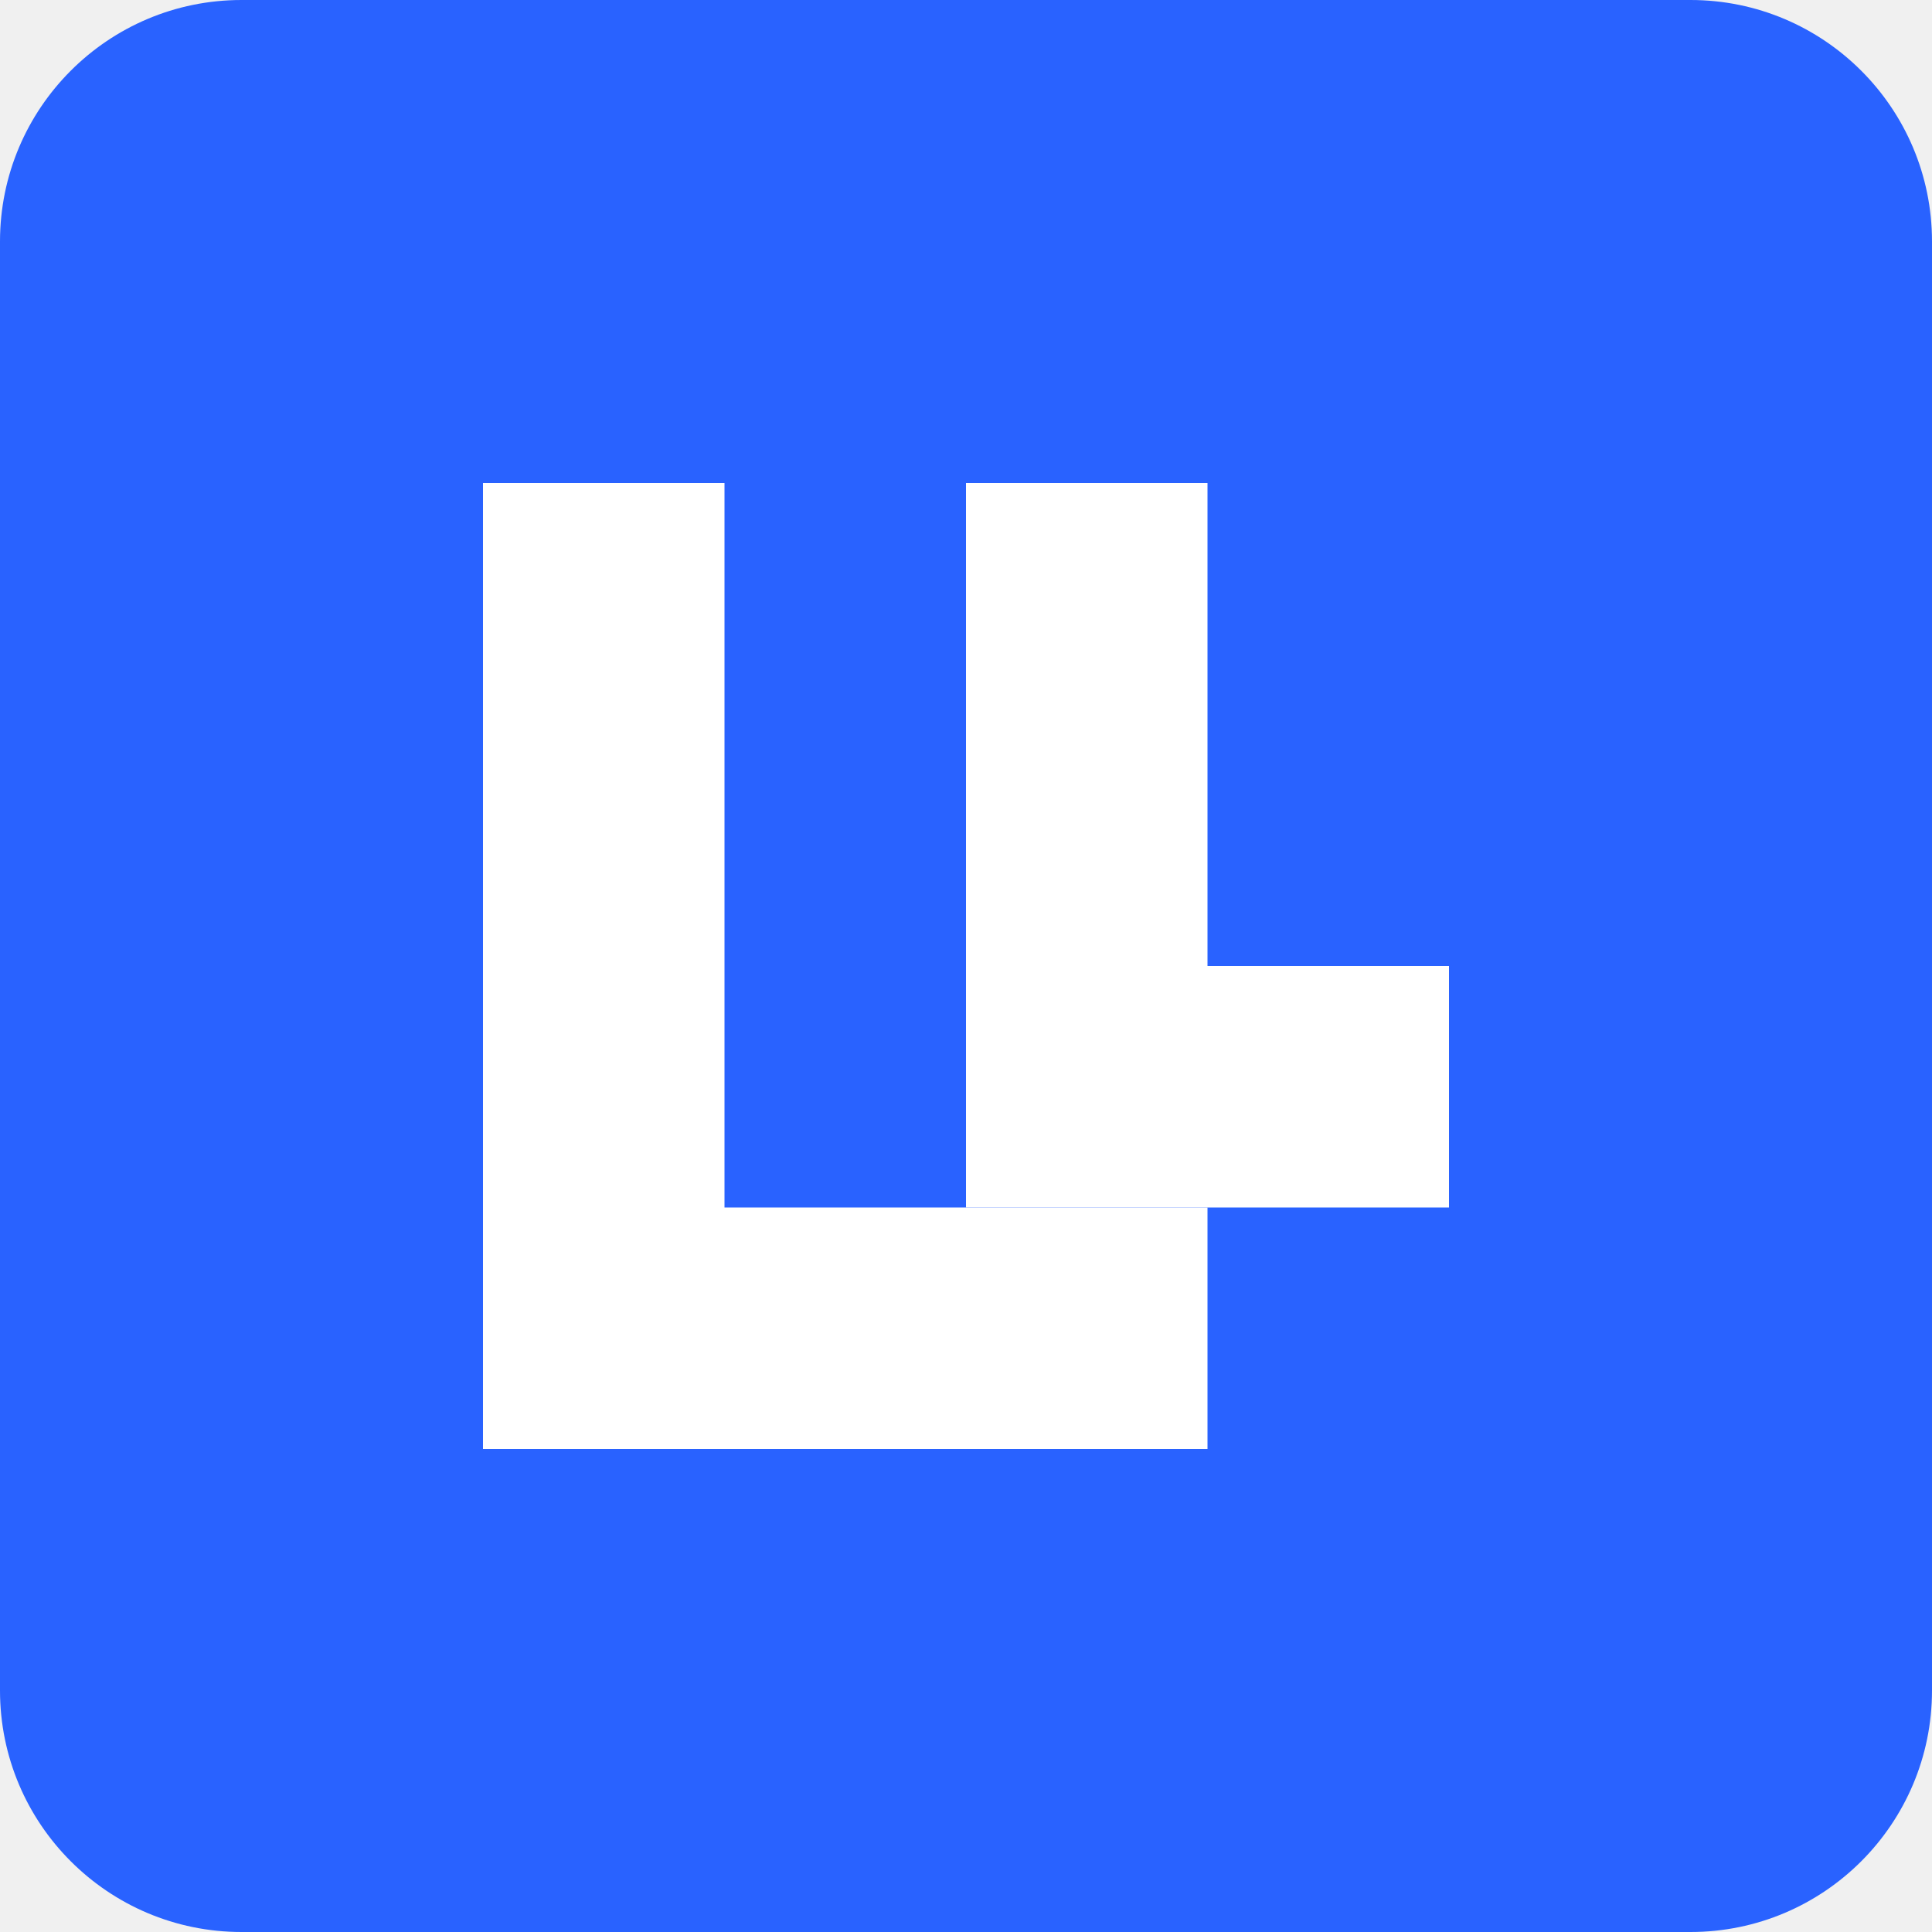
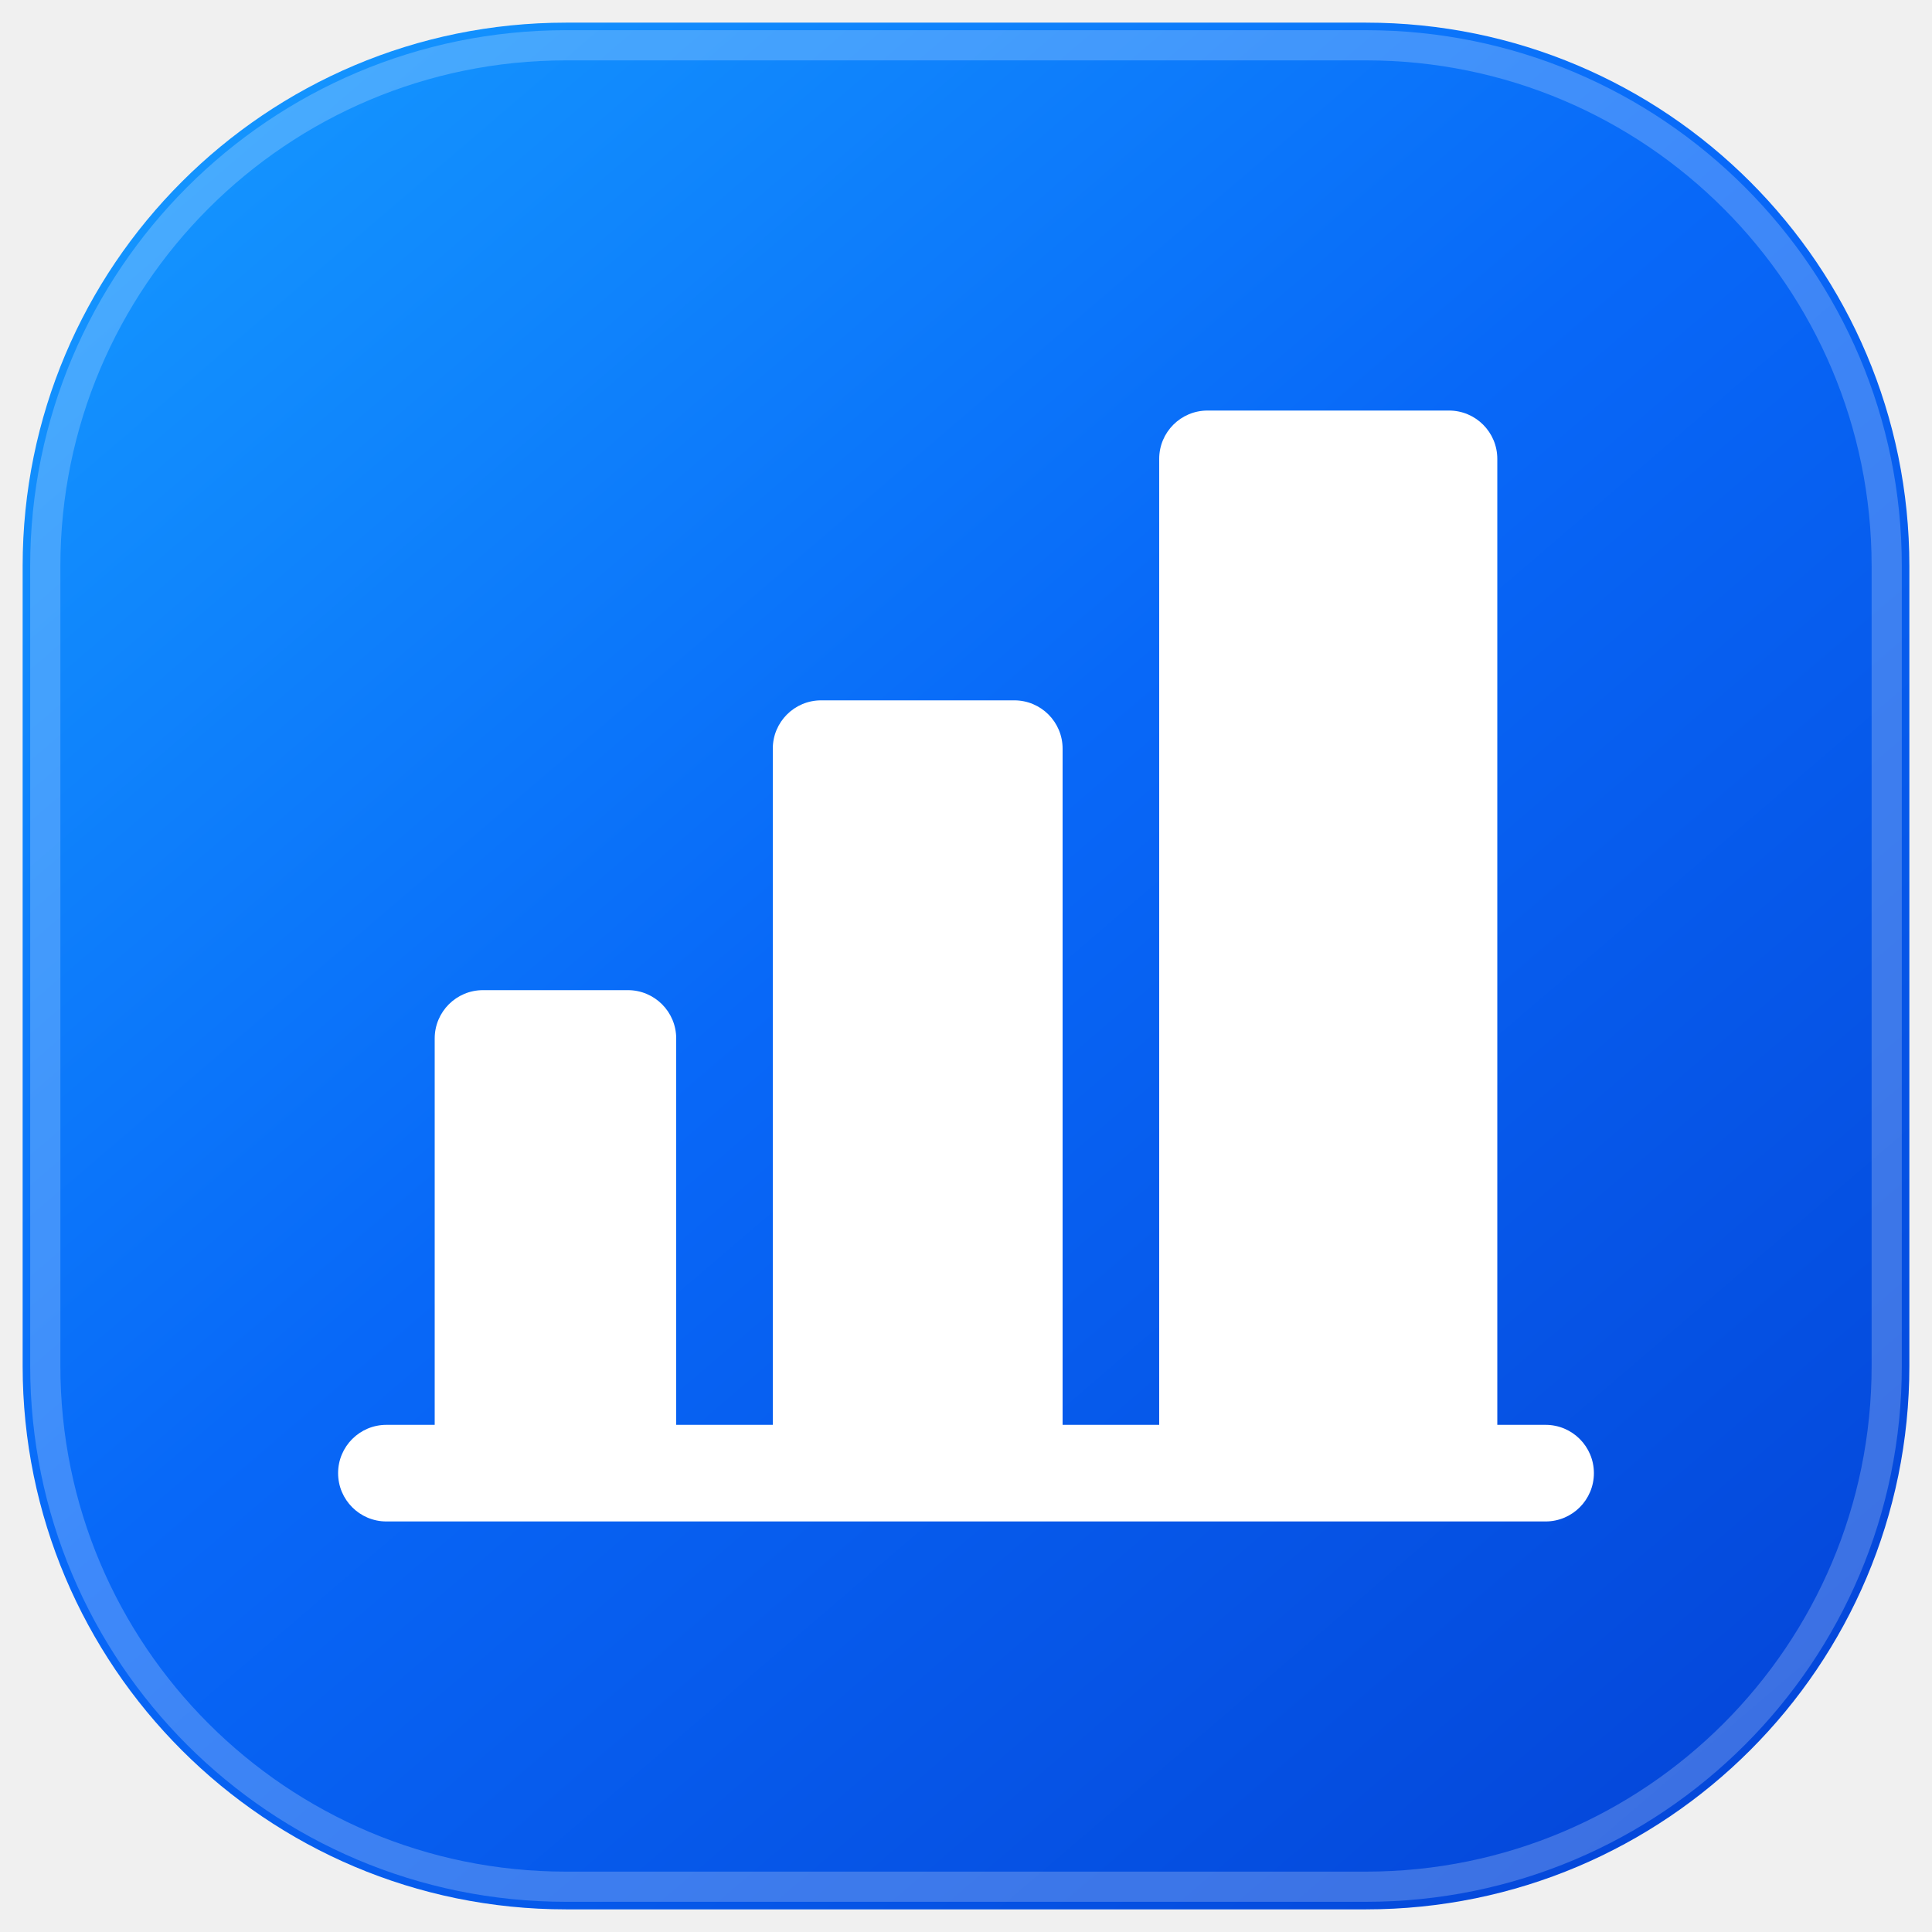
- <svg xmlns="http://www.w3.org/2000/svg" width="32" height="32" viewBox="0 0 32 32" fill="none">
-   <rect width="32" height="32" rx="4" fill="#2962FF" />
-   <path d="M8 24V8H12V20H20V24H8Z" fill="white" />
-   <path d="M16 8H20V16H24V20H16V8Z" fill="white" />
+ <svg xmlns="http://www.w3.org/2000/svg" width="64" height="64" viewBox="0 0 64 64">
+   <defs>
+     <linearGradient id="brand-blue" x1="4" y1="1" x2="58" y2="64" gradientUnits="userSpaceOnUse">
+       <stop stop-color="#159AFF" />
+       <stop offset=".46" stop-color="#0868F8" />
+       <stop offset="1" stop-color="#0444D7" />
+     </linearGradient>
+   </defs>
+   <rect x=".75" y=".75" width="62.5" height="62.5" rx="18" fill="url(#brand-blue)" />
+   <rect x="1.5" y="1.5" width="61" height="61" rx="17.25" fill="none" stroke="#FFFFFF" stroke-opacity=".22" />
+   <g transform="translate(6.4 7.2) scale(.2)" fill="#FFFFFF">
+     <path d="M232,208a8,8,0,0,1-8,8H32a8,8,0,0,1,0-16h8V136a8,8,0,0,1,8-8H72a8,8,0,0,1,8,8v64H96V88a8,8,0,0,1,8-8h32a8,8,0,0,1,8,8V200h16V40a8,8,0,0,1,8-8h40a8,8,0,0,1,8,8V200h8A8,8,0,0,1,232,208Z" />
+   </g>
</svg>
